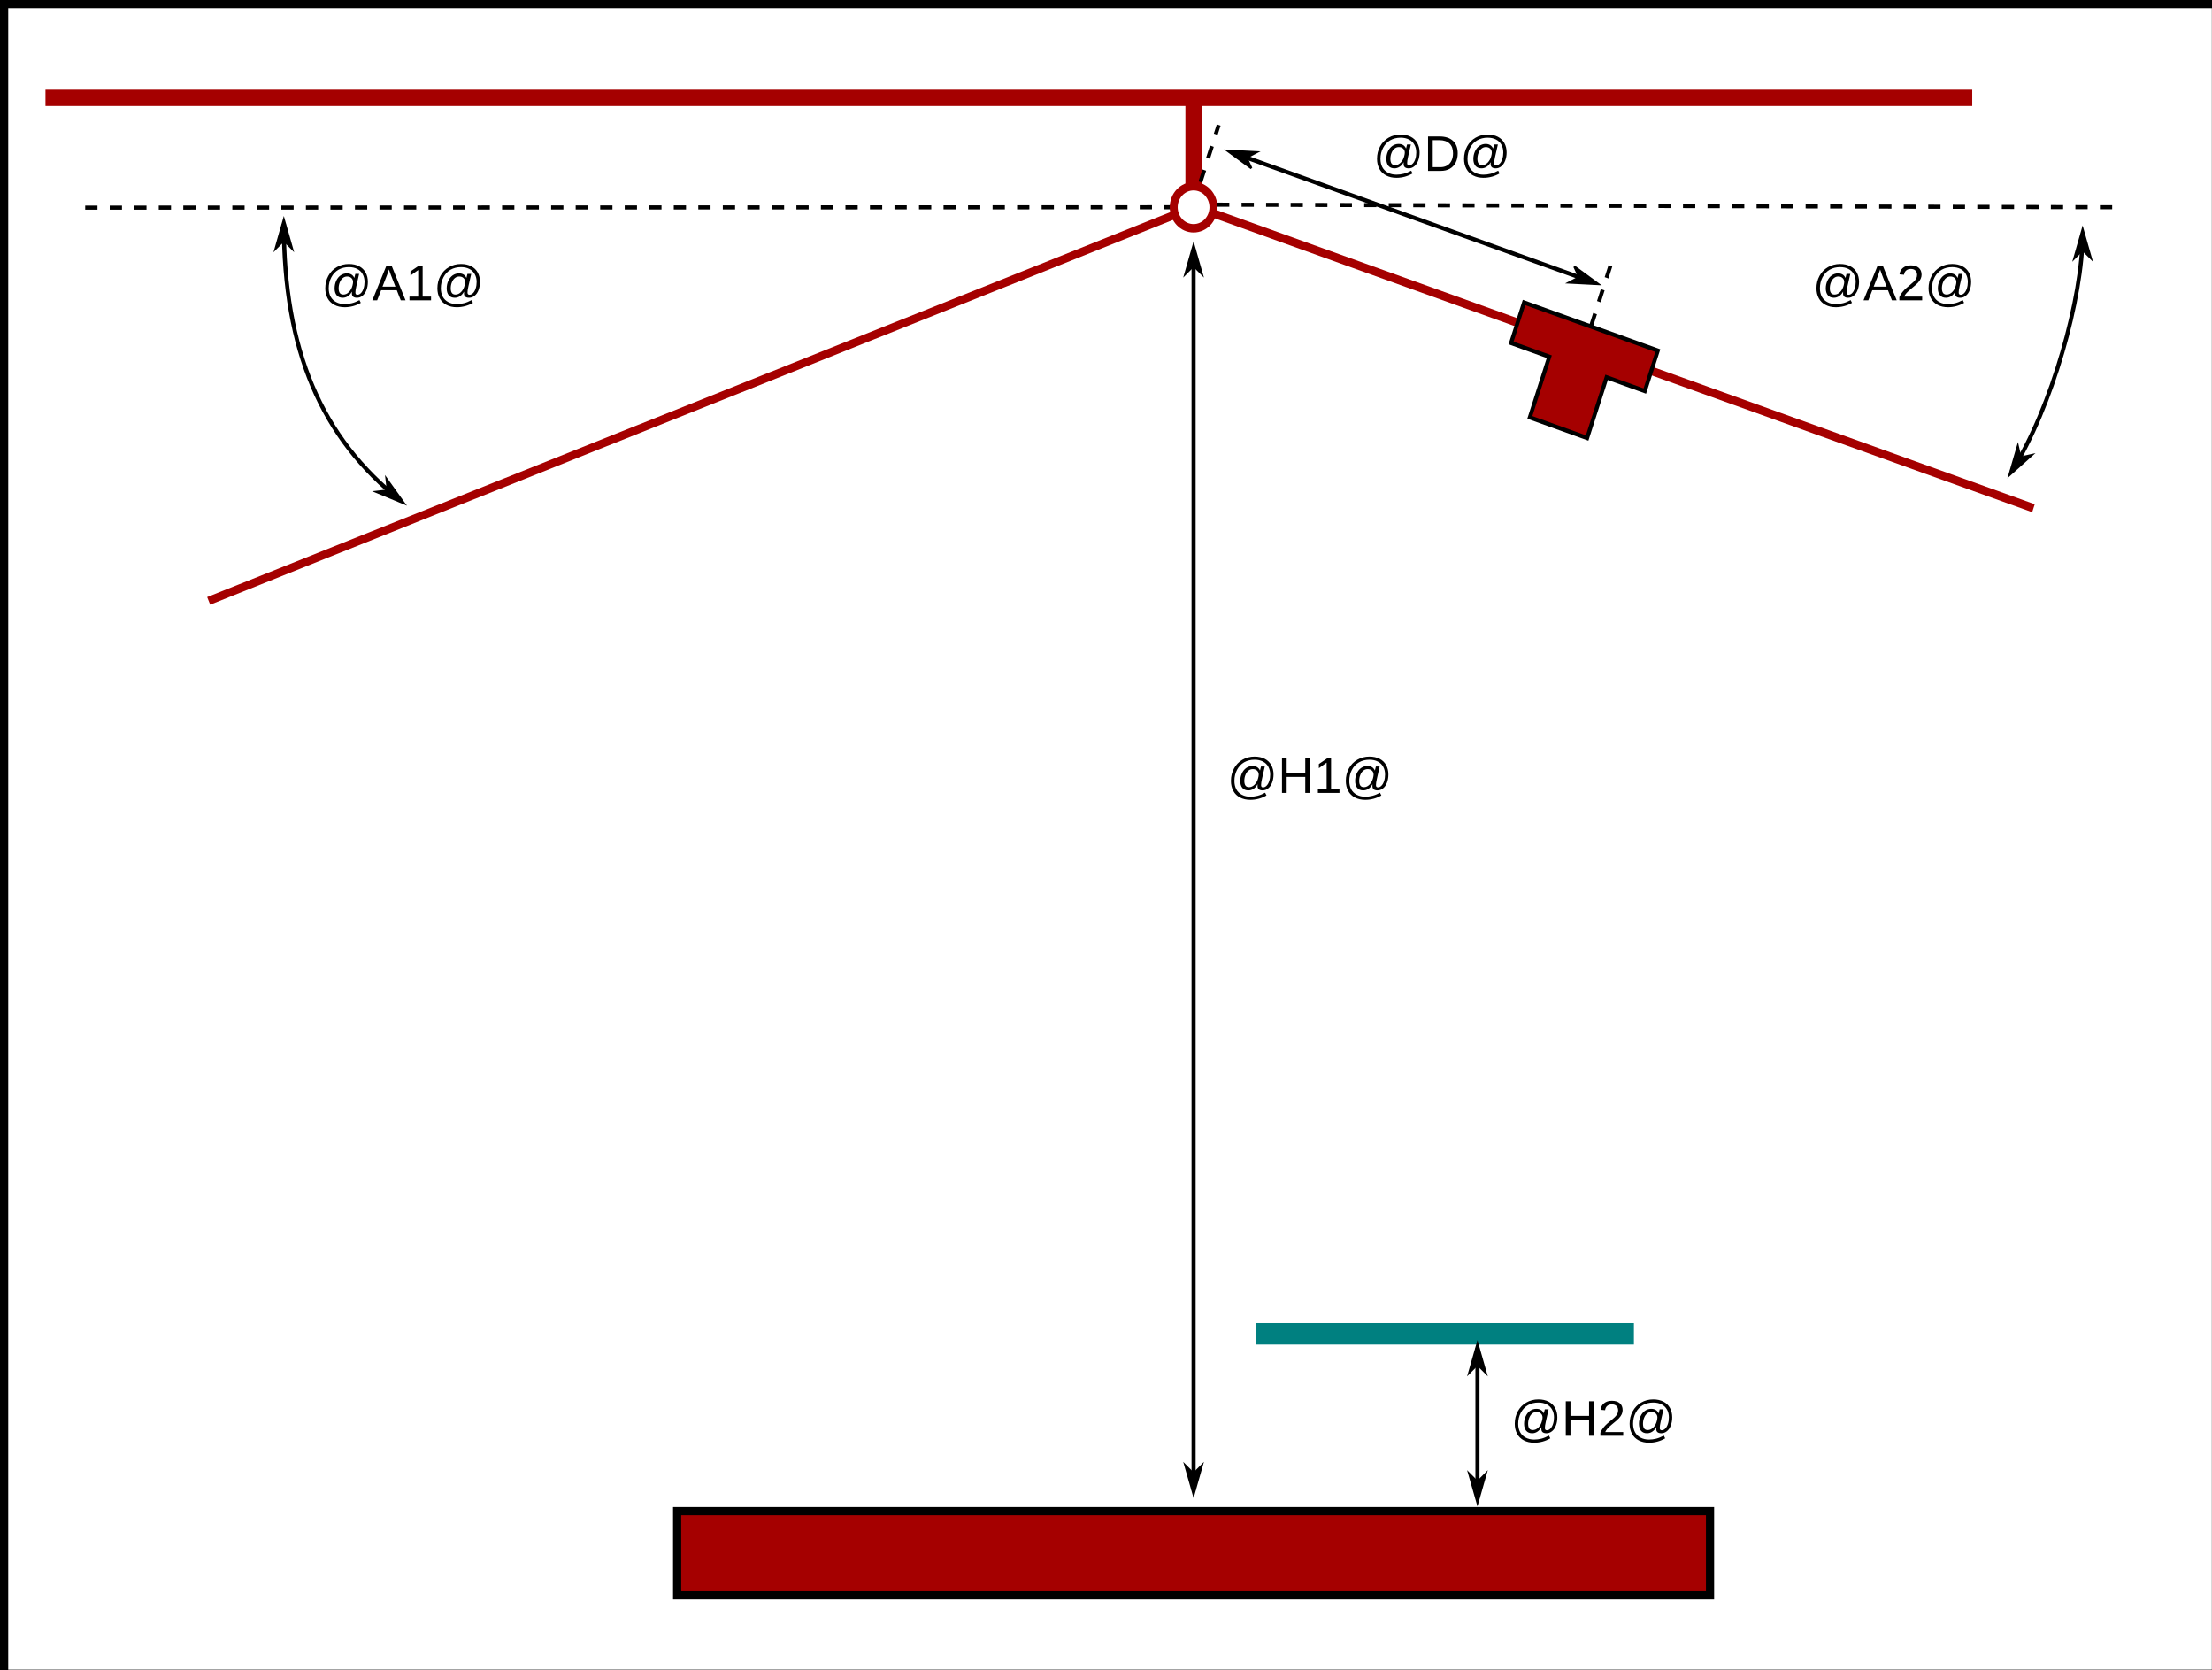
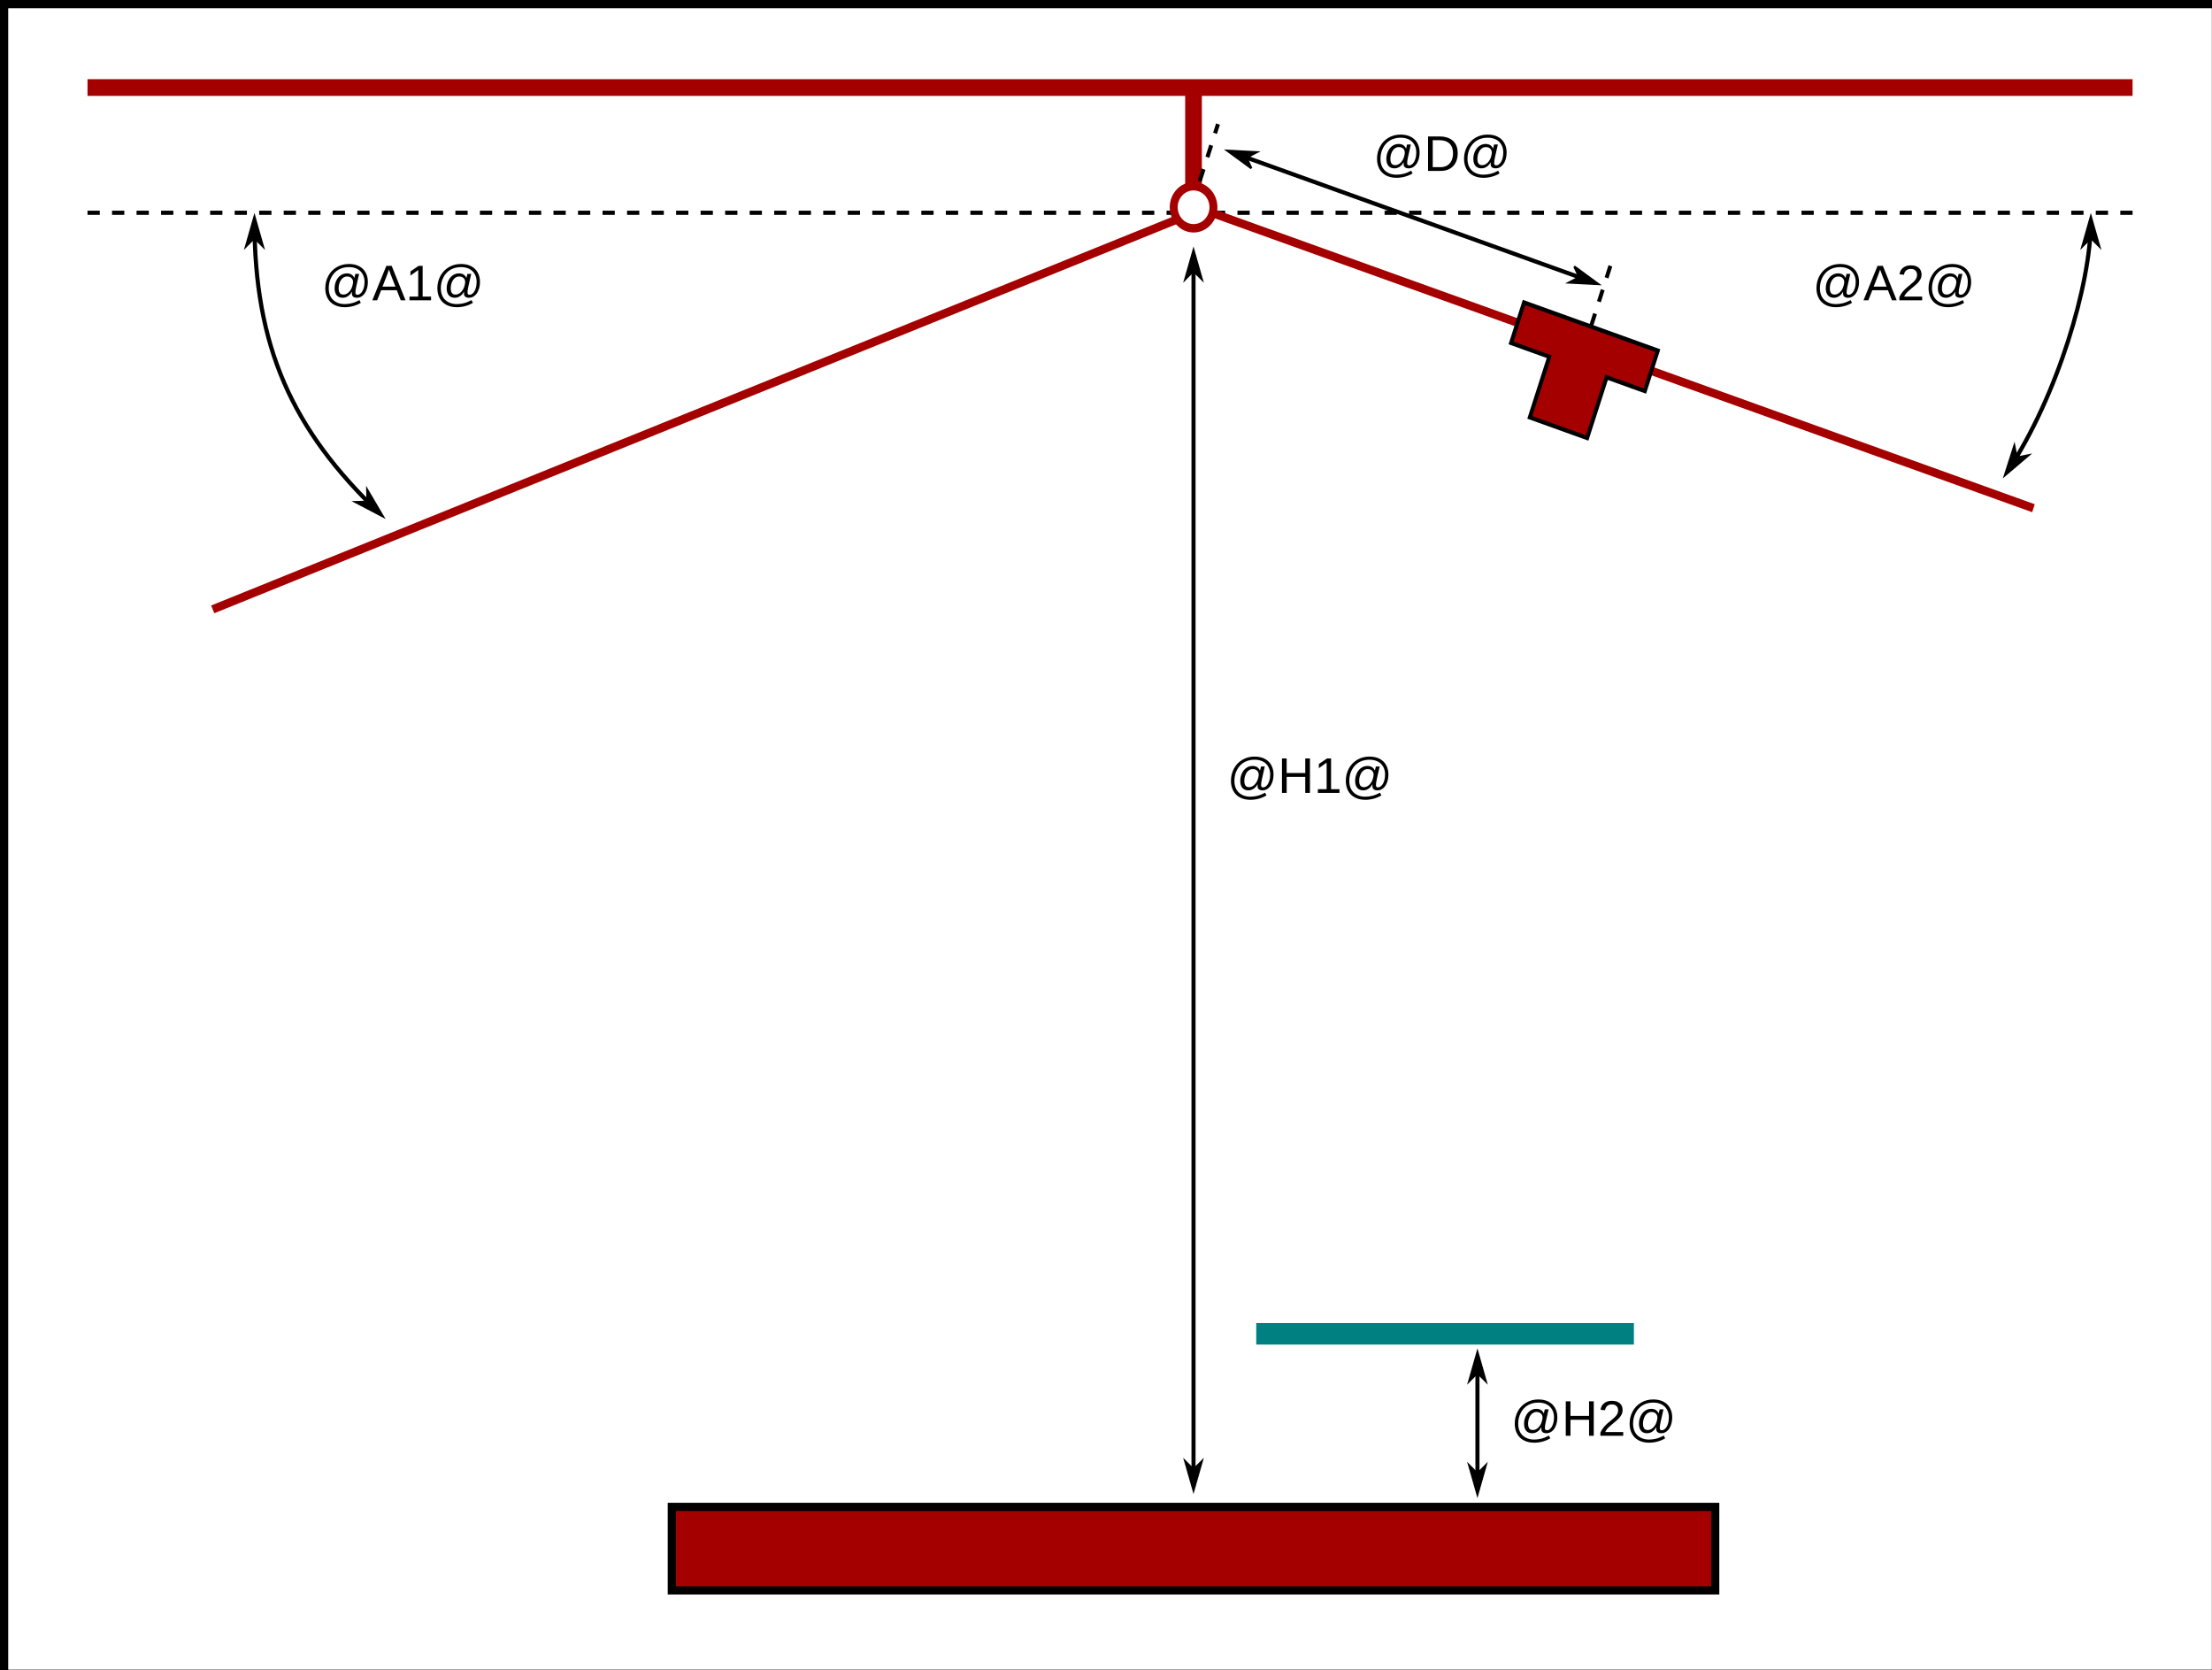
<svg xmlns="http://www.w3.org/2000/svg" width="530" height="400" id="svg2" version="1.1">
  <defs id="defs4">
    <marker orient="auto" refY="0" refX="0" id="Arrow1Lend" style="overflow:visible">
      <path id="path3787" d="M 0,0 5,-5 -12.5,0 5,5 0,0 z" style="fill-rule:evenodd;stroke:#000000;stroke-width:1pt;marker-start:none" transform="matrix(-0.8,0,0,-0.8,-10,0)" />
    </marker>
    <marker orient="auto" refY="0" refX="0" id="Arrow1Lstart" style="overflow:visible">
      <path id="path3784" d="M 0,0 5,-5 -12.5,0 5,5 0,0 z" style="fill-rule:evenodd;stroke:#000000;stroke-width:1pt;marker-start:none" transform="matrix(0.8,0,0,0.8,10,0)" />
    </marker>
    <marker orient="auto" refY="0" refX="0" id="Arrow1Mstart" style="overflow:visible">
      <path id="path3790" d="M 0,0 5,-5 -12.5,0 5,5 0,0 z" style="fill-rule:evenodd;stroke:#000000;stroke-width:1pt;marker-start:none" transform="matrix(0.4,0,0,0.4,4,0)" />
    </marker>
    <marker orient="auto" refY="0" refX="0" id="Arrow1Mend" style="overflow:visible">
      <path id="path3793" d="M 0,0 5,-5 -12.5,0 5,5 0,0 z" style="fill-rule:evenodd;stroke:#000000;stroke-width:1pt;marker-start:none" transform="matrix(-0.4,0,0,-0.4,-4,0)" />
    </marker>
  </defs>
  <g id="layer1" transform="translate(0.96875,0.96875)">
    <rect style="fill:#ffffff;fill-opacity:1;fill-rule:nonzero;stroke:#000000;stroke-width:2;stroke-linejoin:miter;stroke-miterlimit:4;stroke-opacity:1;stroke-dasharray:none;stroke-dashoffset:0" id="rect4599" width="530" height="400" x="0" y="0" />
-     <path style="fill:none;stroke:#a50000;stroke-width:3.917;stroke-linecap:butt;stroke-linejoin:miter;stroke-miterlimit:4;stroke-opacity:1;stroke-dasharray:none" d="m 9.925,22.471 461.657,0" id="path2987" />
-     <path style="fill:none;stroke:#a50000;stroke-width:3.917;stroke-linecap:butt;stroke-linejoin:miter;stroke-miterlimit:4;stroke-opacity:1;stroke-dasharray:none" d="m 285.016,23.491 0,25.189" id="path3757" />
-     <path id="path3769" d="M 285.016,48.68 49.031,142.969" style="fill:none;stroke:#a50000;stroke-width:1.959;stroke-linecap:butt;stroke-linejoin:miter;stroke-miterlimit:4;stroke-opacity:1;stroke-dasharray:none" />
-     <rect style="fill:#a50000;fill-opacity:1;fill-rule:nonzero;stroke:#000000;stroke-width:1.959;stroke-linejoin:miter;stroke-miterlimit:4;stroke-opacity:1;stroke-dasharray:none;stroke-dashoffset:0" id="rect3771" width="247.486" height="20.151" x="161.273" y="361.022" />
-     <path style="fill:none;stroke:#000000;stroke-width:0.979;stroke-linecap:butt;stroke-linejoin:miter;stroke-miterlimit:4;stroke-opacity:1;stroke-dasharray:2.938, 2.938;stroke-dashoffset:0" d="M 19.444,48.773 285.016,48.68" id="path3775" />
-     <path style="fill:none;stroke:#000000;stroke-width:0.979px;stroke-linecap:butt;stroke-linejoin:miter;stroke-opacity:1;marker-start:url(#Arrow1Mstart);marker-end:url(#Arrow1Mend)" d="m 67.037,52.698 c 0,30.227 8.956,51.158 27.994,66.271" id="path3779" />
-     <path id="path4601" d="m 498.031,54.969 c 0,15.353 -7.33,41.647 -17,57" style="fill:none;stroke:#000000;stroke-width:0.979px;stroke-linecap:butt;stroke-linejoin:miter;stroke-opacity:1;marker-start:url(#Arrow1Mstart);marker-end:url(#Arrow1Mend)" />
-     <path id="path4611" d="M 505.112,48.68 284.865,48.041" style="fill:none;stroke:#000000;stroke-width:0.979;stroke-linecap:butt;stroke-linejoin:miter;stroke-miterlimit:4;stroke-opacity:1;stroke-dasharray:2.938, 2.938;stroke-dashoffset:0" />
-     <path style="fill:none;stroke:#000000;stroke-width:0.979px;stroke-linecap:butt;stroke-linejoin:miter;stroke-opacity:1;marker-start:url(#Arrow1Mstart);marker-end:url(#Arrow1Mend)" d="m 285.016,58.756 0,297.229" id="path5173" />
+     <path style="fill:none;stroke:#a50000;stroke-width:4;stroke-linecap:butt;stroke-linejoin:miter;stroke-miterlimit:4;stroke-opacity:1;stroke-dasharray:none" d="m 20,20 490,0" id="path2987" />
+     <path style="fill:none;stroke:#a50000;stroke-width:4;stroke-linecap:butt;stroke-linejoin:miter;stroke-miterlimit:4;stroke-opacity:1;stroke-dasharray:none" d="m 285,20 0,25" id="path3757" />
+     <path id="path3769" d="M 285,50 50,145" style="fill:none;stroke:#a50000;stroke-width:2;stroke-linecap:butt;stroke-linejoin:miter;stroke-miterlimit:4;stroke-opacity:1;stroke-dasharray:none" />
+     <rect style="fill:#a50000;fill-opacity:1;fill-rule:nonzero;stroke:#000000;stroke-width:1.959;stroke-linejoin:miter;stroke-miterlimit:4;stroke-opacity:1;stroke-dasharray:none;stroke-dashoffset:0" id="rect3771" width="250" height="20" x="160" y="360" />
+     <path style="fill:none;stroke:#000000;stroke-width:1;stroke-linecap:butt;stroke-linejoin:miter;stroke-miterlimit:4;stroke-opacity:1;stroke-dasharray:2.938, 2.938;stroke-dashoffset:0" d="m 20,50 265,0" id="path3775" />
+     <path style="fill:none;stroke:#000000;stroke-width:1px;stroke-linecap:butt;stroke-linejoin:miter;stroke-opacity:1;marker-start:url(#Arrow1Mstart);marker-end:url(#Arrow1Mend)" d="m 60,52 c 0,30 9,50 30,70" id="path3779" />
+     <path id="path4601" d="m 500,52 c 0,15 -8,42 -20,60" style="fill:none;stroke:#000000;stroke-width:1px;stroke-linecap:butt;stroke-linejoin:miter;stroke-opacity:1;marker-start:url(#Arrow1Mstart);marker-end:url(#Arrow1Mend)" />
+     <path id="path4611" d="M 510,50 285,50" style="fill:none;stroke:#000000;stroke-width:1;stroke-linecap:butt;stroke-linejoin:miter;stroke-miterlimit:4;stroke-opacity:1;stroke-dasharray:2.938, 2.938;stroke-dashoffset:0" />
+     <path style="fill:none;stroke:#000000;stroke-width:0.979px;stroke-linecap:butt;stroke-linejoin:miter;stroke-opacity:1;marker-start:url(#Arrow1Mstart);marker-end:url(#Arrow1Mend)" d="m 285,60 0,295" id="path5173" />
    <g id="g3017" transform="matrix(0.9156257,0.3291204,-0.310931,0.9691897,305.1254,-295.813)">
-       <path style="fill:none;stroke:#000000;stroke-width:0.984;stroke-linecap:butt;stroke-linejoin:miter;stroke-miterlimit:4;stroke-opacity:1;stroke-dasharray:2.953, 2.953;stroke-dashoffset:0" d="m 88.234,325.156 0,-20" id="path6873" />
+       <path style="fill:none;stroke:#000000;stroke-width:1;stroke-linecap:butt;stroke-linejoin:miter;stroke-miterlimit:4;stroke-opacity:1;stroke-dasharray:2.953, 2.953;stroke-dashoffset:0" d="m 88,325 0,-20" id="path6873" />
      <path id="path3765" d="m 88.234,325.156 220,0" style="fill:none;stroke:#a50000;stroke-width:1.969;stroke-linecap:butt;stroke-linejoin:miter;stroke-miterlimit:4;stroke-opacity:1;stroke-dasharray:none" />
      <path id="path6871" d="m 190.734,305.156 0,30" style="fill:none;stroke:#000000;stroke-width:0.984;stroke-linecap:butt;stroke-linejoin:miter;stroke-miterlimit:4;stroke-opacity:1;stroke-dasharray:2.953, 2.953;stroke-dashoffset:0" />
      <path id="path6865" d="m 208.234,320.156 0,10 -10,0 0,15 -15,0 0,-15 -10,0 0,-10 z" style="fill:#a50000;fill-opacity:1;stroke:#000000;stroke-width:0.984px;stroke-linecap:butt;stroke-linejoin:miter;stroke-opacity:1" />
      <path style="fill:none;stroke:#000000;stroke-width:0.984px;stroke-linecap:butt;stroke-linejoin:miter;stroke-opacity:1;marker-start:url(#Arrow1Mstart);marker-end:url(#Arrow1Mend)" d="m 93.234,310.156 95,0" id="path6867" />
    </g>
    <path style="fill:#ffffff;fill-opacity:1;fill-rule:nonzero;stroke:#a50000;stroke-width:2;stroke-linejoin:miter;stroke-miterlimit:4;stroke-opacity:1;stroke-dasharray:none;stroke-dashoffset:0" id="path4609" d="m 320,-8 c 0,2.761 -2.239,5 -5,5 -2.761,0 -5,-2.239 -5,-5 0,-2.761 2.239,-5 5,-5 2.761,0 5,2.239 5,5 z" transform="matrix(0.95187,0,0,1.007554,-14.82343,56.74076)" />
    <text xml:space="preserve" style="font-size:12px;font-style:normal;font-variant:normal;font-weight:normal;font-stretch:normal;text-align:start;line-height:125%;letter-spacing:0px;word-spacing:0px;writing-mode:lr-tb;text-anchor:start;fill:#000000;fill-opacity:1;stroke:none;font-family:Arial;-inkscape-font-specification:Arial" x="76.031" y="70.969" id="text3013">
      <tspan id="tspan3017" x="76.031" y="70.969">@A1@</tspan>
    </text>
    <text id="text3035" y="70.969" x="489.031" style="font-size:12px;font-style:normal;font-variant:normal;font-weight:normal;font-stretch:normal;text-align:end;line-height:125%;letter-spacing:0px;word-spacing:0px;writing-mode:lr-tb;text-anchor:end;fill:#000000;fill-opacity:1;stroke:none;font-family:Arial;-inkscape-font-specification:Arial" xml:space="preserve">
      <tspan y="70.969" x="489.031" id="tspan3037">@A2@</tspan>
    </text>
    <text xml:space="preserve" style="font-size:12px;font-style:normal;font-variant:normal;font-weight:normal;font-stretch:normal;text-align:start;line-height:125%;letter-spacing:0px;word-spacing:0px;writing-mode:lr-tb;text-anchor:start;fill:#000000;fill-opacity:1;stroke:none;font-family:Arial;-inkscape-font-specification:Arial" x="328.031" y="39.969" id="text3039">
      <tspan id="tspan3041" x="328.031" y="39.969">@D@</tspan>
    </text>
    <text id="text3043" y="188.969" x="293.031" style="font-size:12px;font-style:normal;font-variant:normal;font-weight:normal;font-stretch:normal;text-align:start;line-height:125%;letter-spacing:0px;word-spacing:0px;writing-mode:lr-tb;text-anchor:start;fill:#000000;fill-opacity:1;stroke:none;font-family:Arial;-inkscape-font-specification:Arial" xml:space="preserve">
      <tspan y="188.969" x="293.031" id="tspan3045">@H1@</tspan>
    </text>
    <rect y="315.969" x="300.031" height="5.151" width="90.486" id="rect3047" style="fill:#008080;fill-opacity:1;fill-rule:nonzero;stroke:none" />
-     <path id="path3841" d="m 353.031,321.969 0,36" style="fill:none;stroke:#000000;stroke-width:0.979px;stroke-linecap:butt;stroke-linejoin:miter;stroke-opacity:1;marker-start:url(#Arrow1Mstart);marker-end:url(#Arrow1Mend)" />
+     <path id="path3841" d="m 353.031,323.969 0,32" style="fill:none;stroke:#000000;stroke-width:0.979px;stroke-linecap:butt;stroke-linejoin:miter;stroke-opacity:1;marker-start:url(#Arrow1Mstart);marker-end:url(#Arrow1Mend)" />
    <text xml:space="preserve" style="font-size:12px;font-style:normal;font-variant:normal;font-weight:normal;font-stretch:normal;text-align:start;line-height:125%;letter-spacing:0px;word-spacing:0px;writing-mode:lr-tb;text-anchor:start;fill:#000000;fill-opacity:1;stroke:none;font-family:Arial;-inkscape-font-specification:Arial" x="361.031" y="342.969" id="text3843">
      <tspan id="tspan3845" x="361.031" y="342.969">@H2@</tspan>
    </text>
  </g>
</svg>
